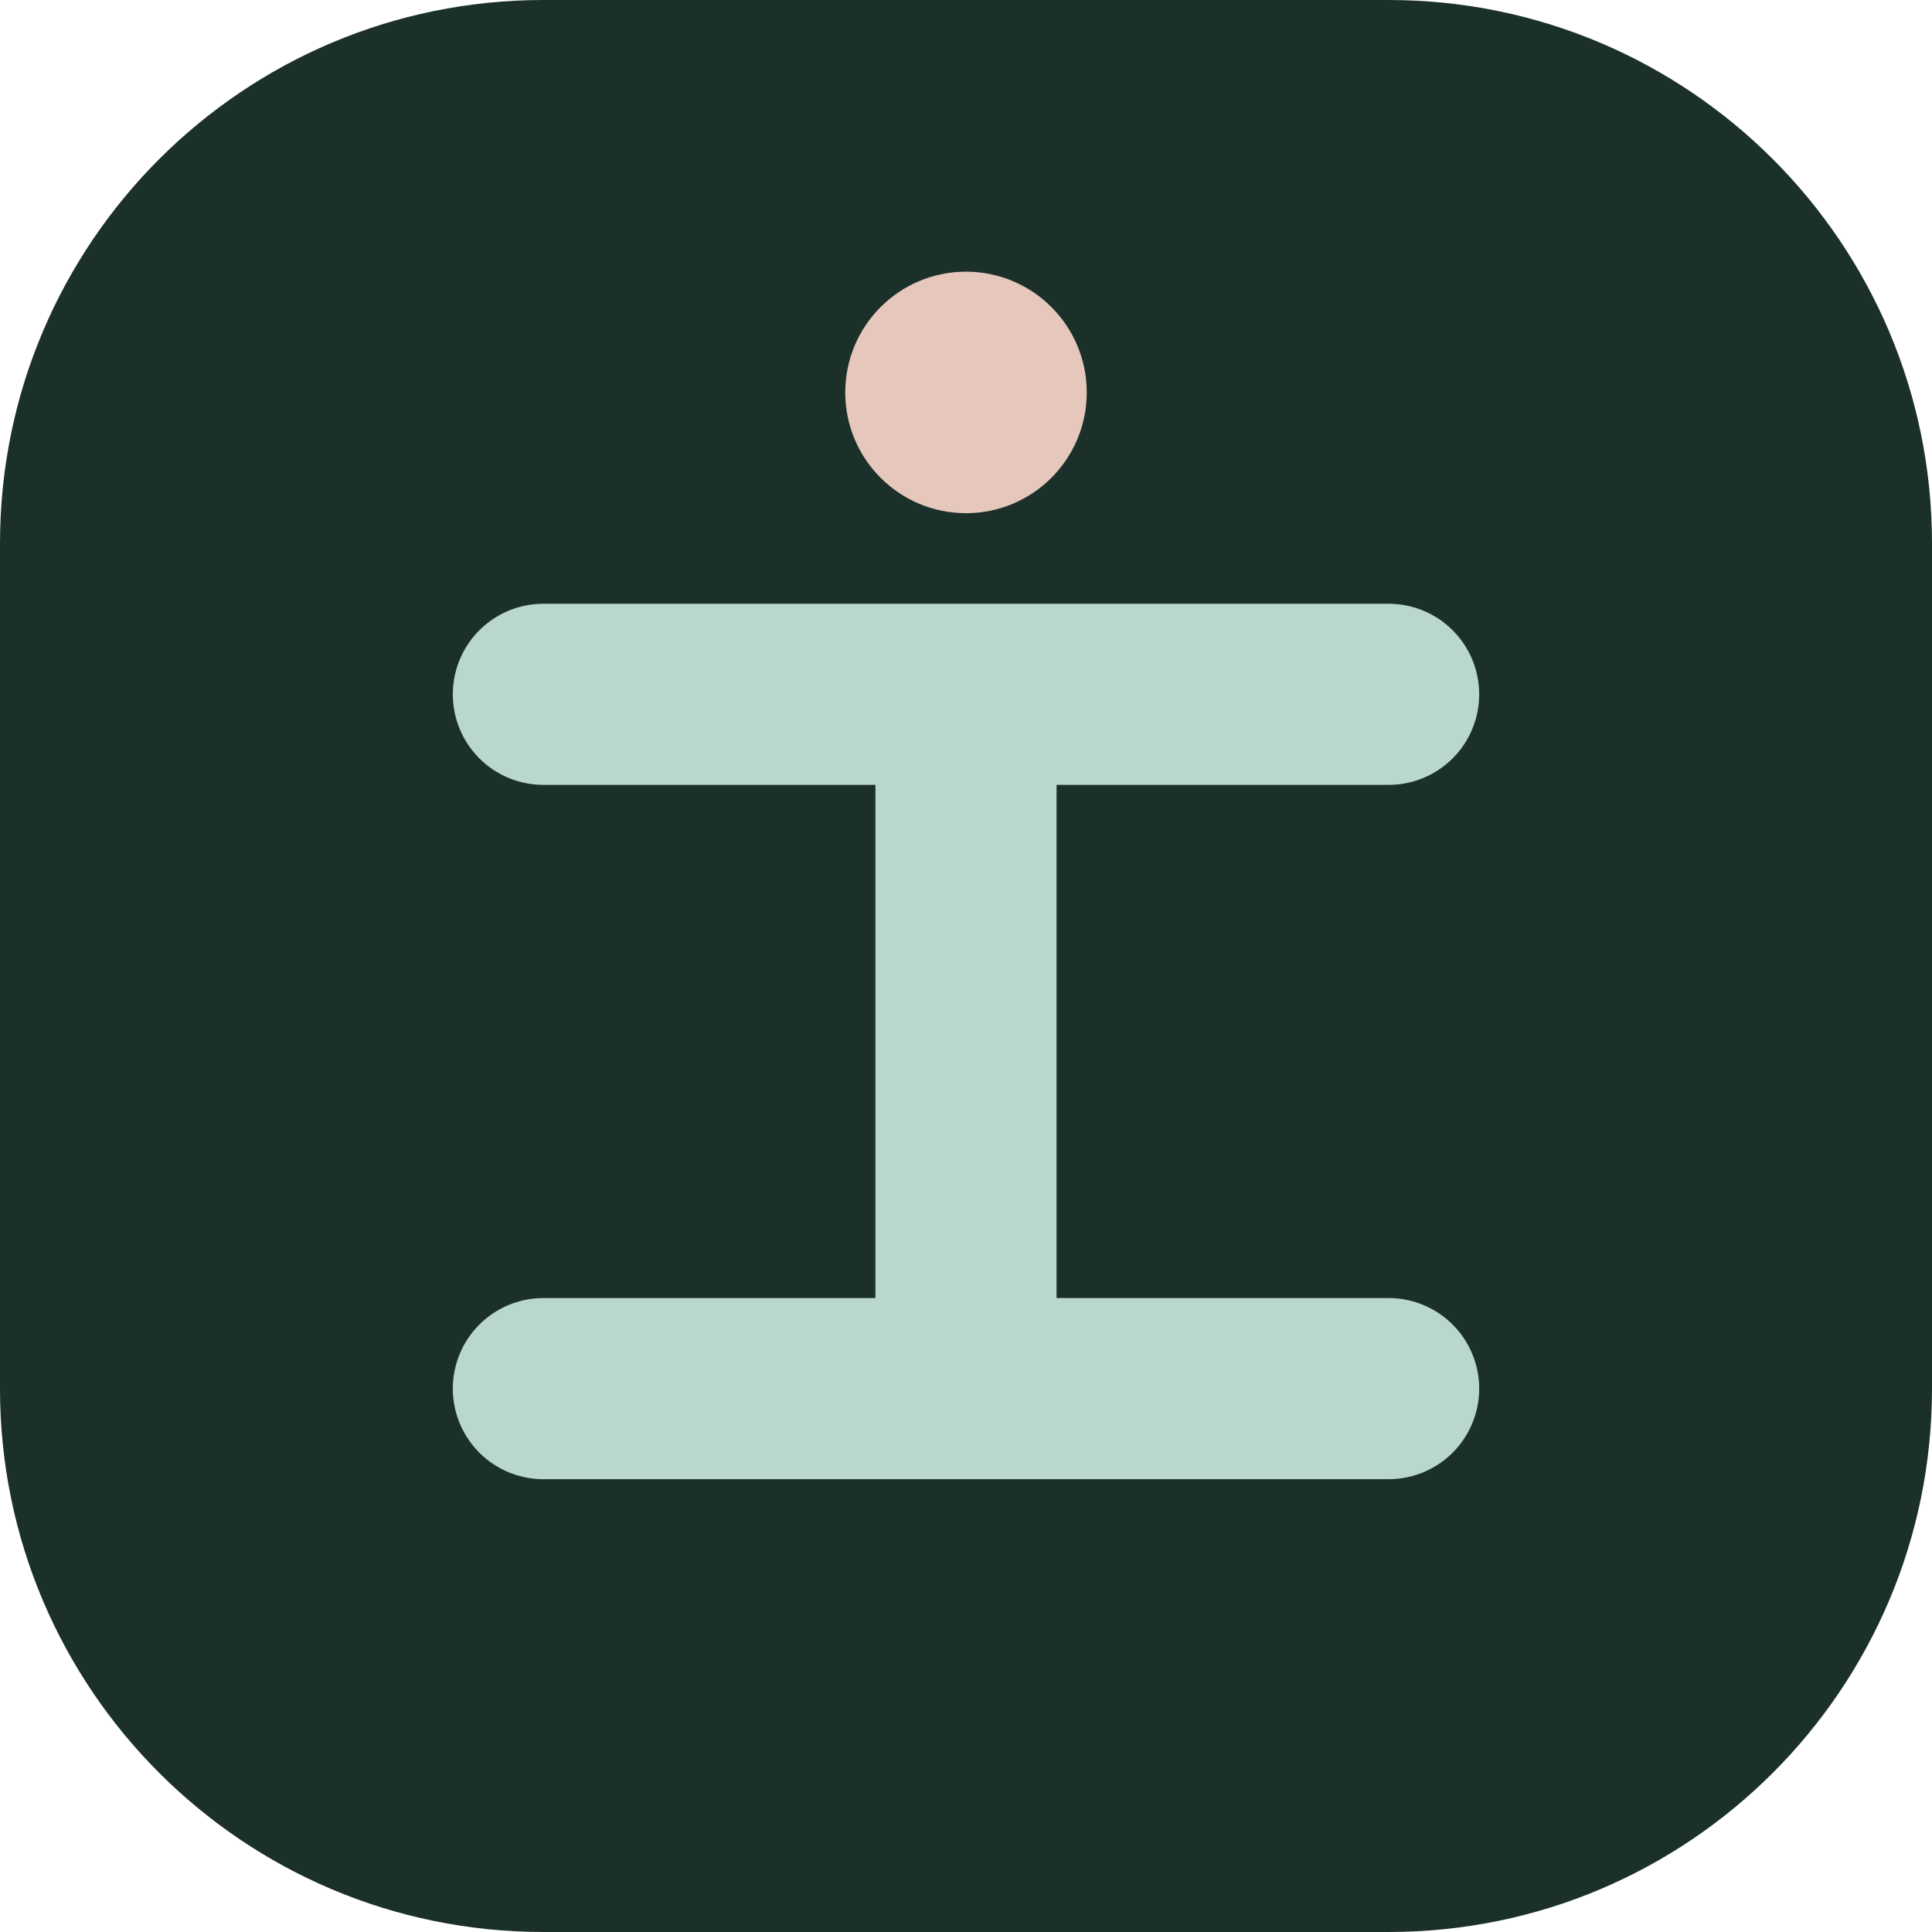
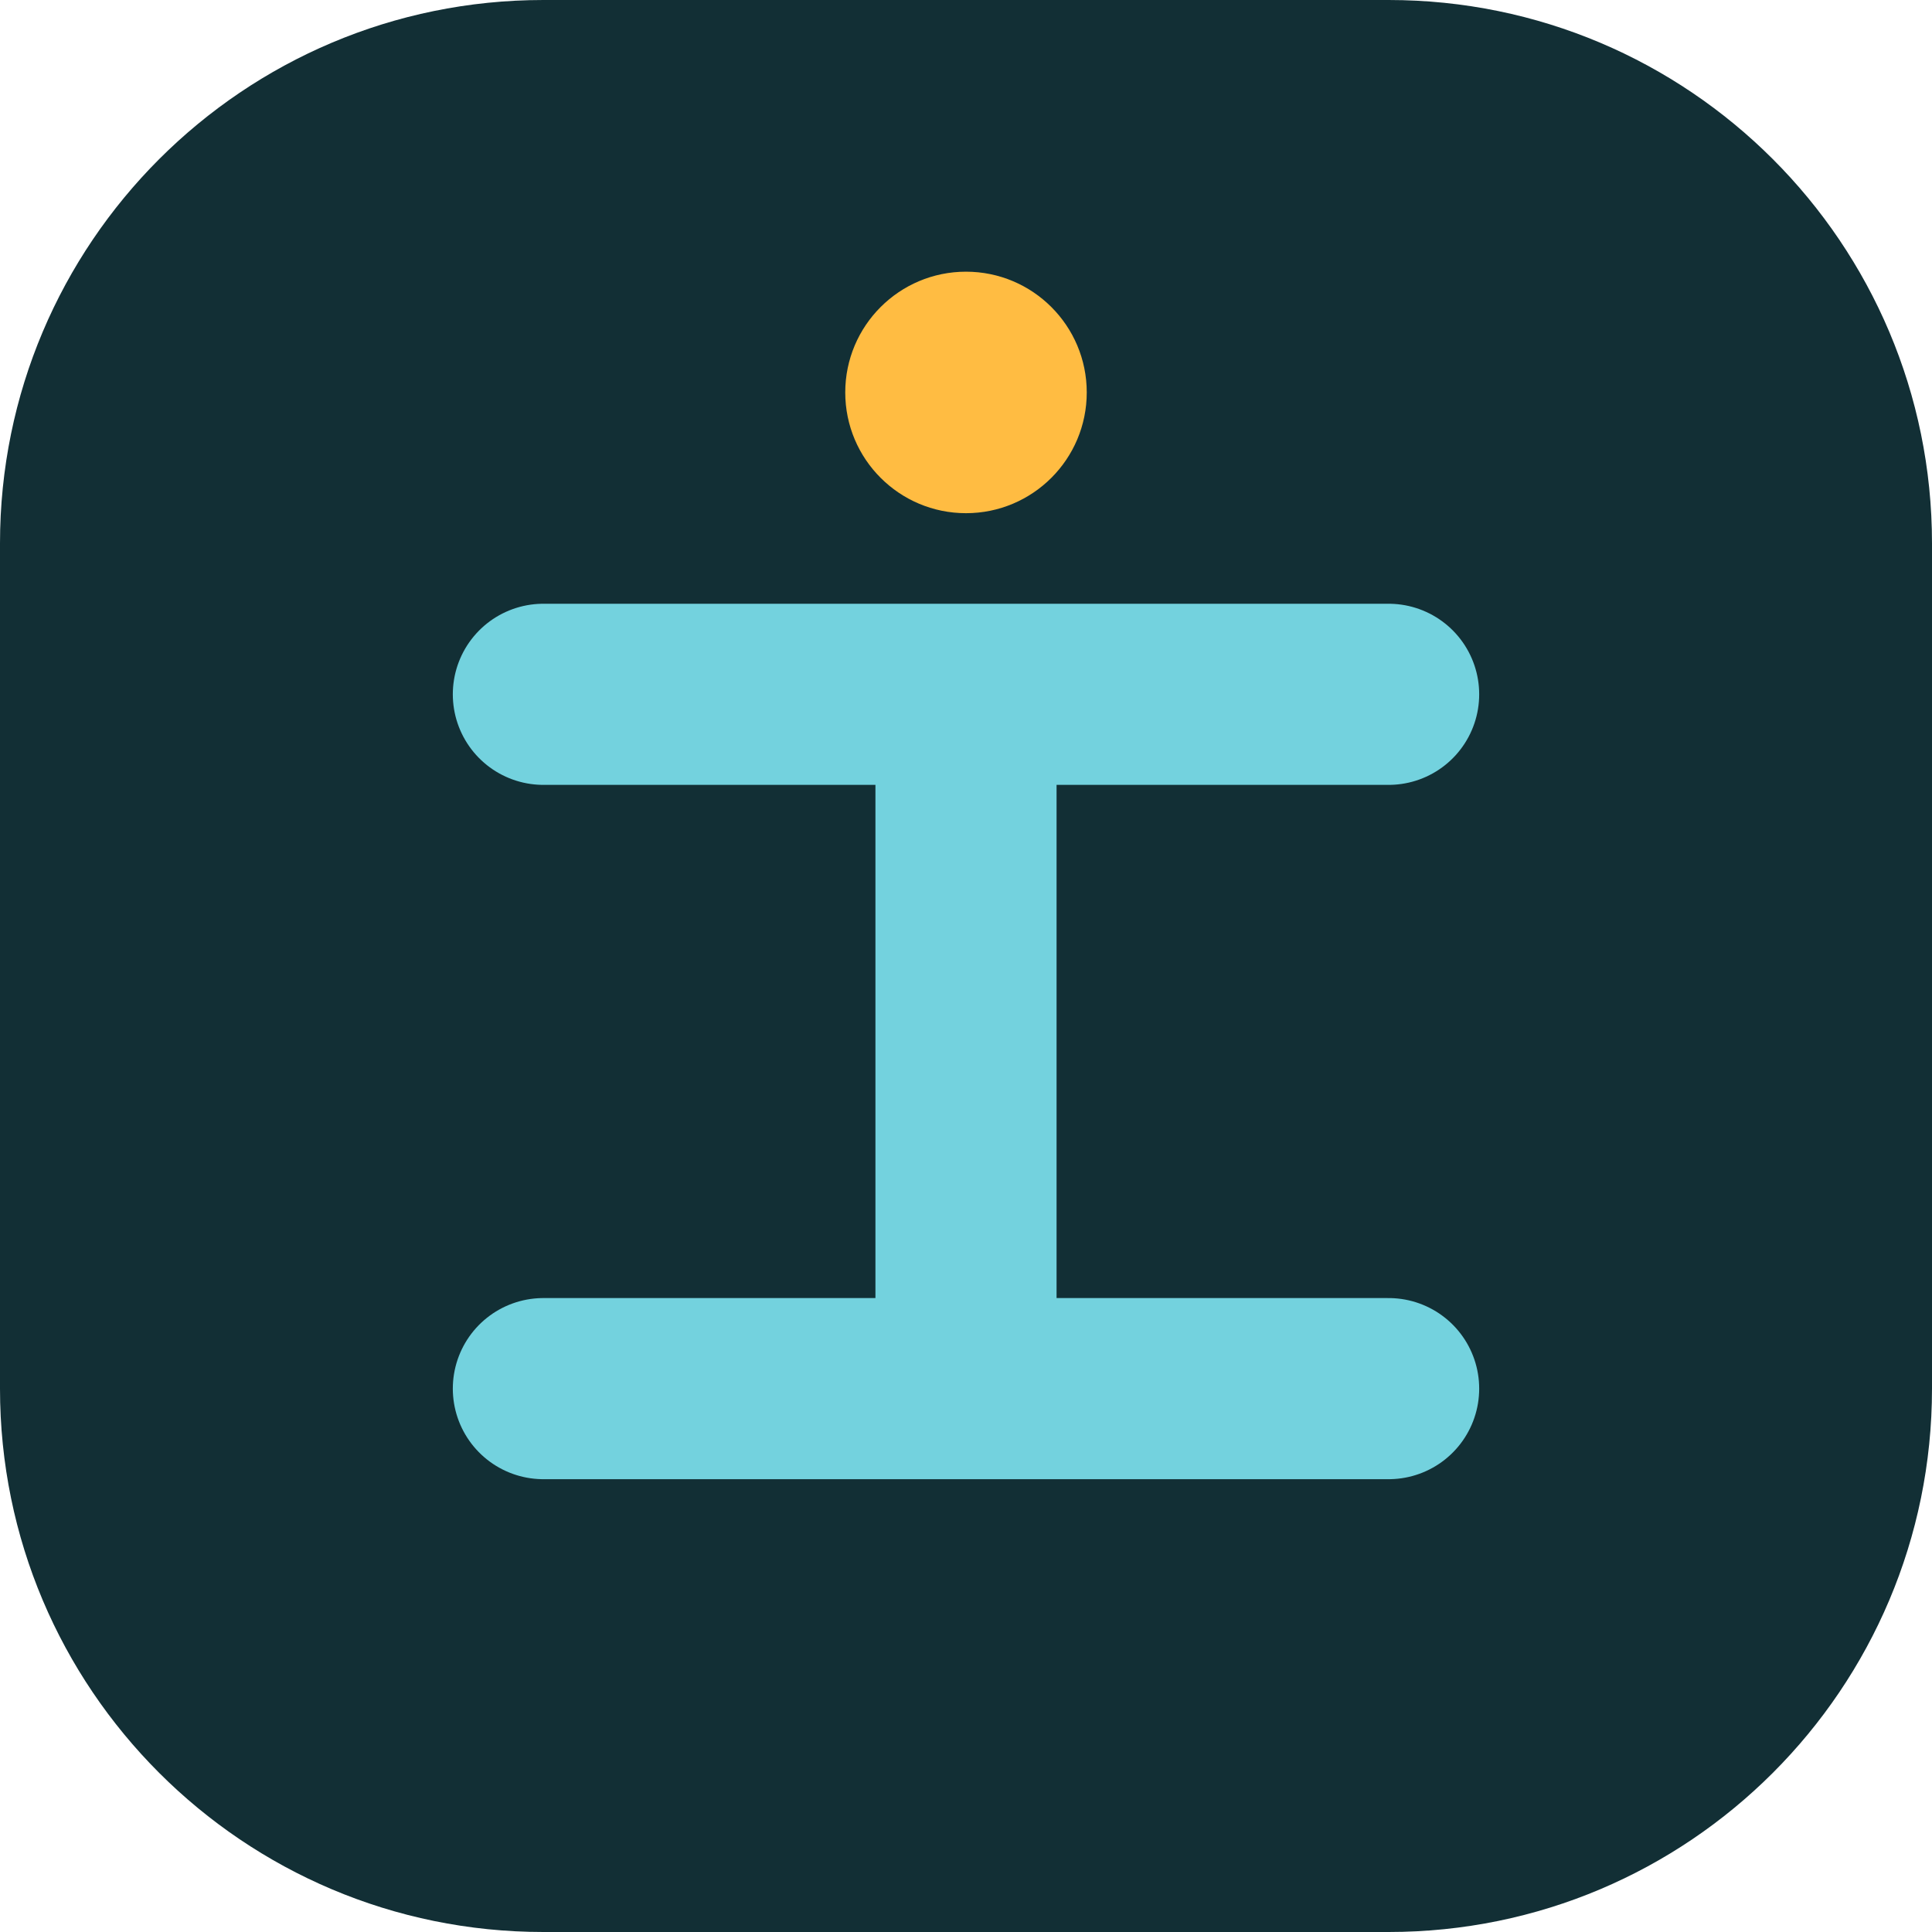
<svg xmlns="http://www.w3.org/2000/svg" viewBox="0 0 64 64">
-   <rect width="64" height="64" rx="18" fill="#1C302A" />
-   <path d="M18 23h28M32 23v23M18 46h28" fill="none" stroke="#B9D8CB" stroke-width="6" stroke-linecap="round" />
-   <circle cx="32" cy="13" r="4" fill="#E6C7BC" />
+   <rect width="64" height="64" rx="18" fill="#122F35" />
+   <path d="M18 23h28M32 23v23M18 46h28" fill="none" stroke="#73D2DE" stroke-width="6" stroke-linecap="round" />
+   <circle cx="32" cy="13" r="4" fill="#FFBC42" />
</svg>
